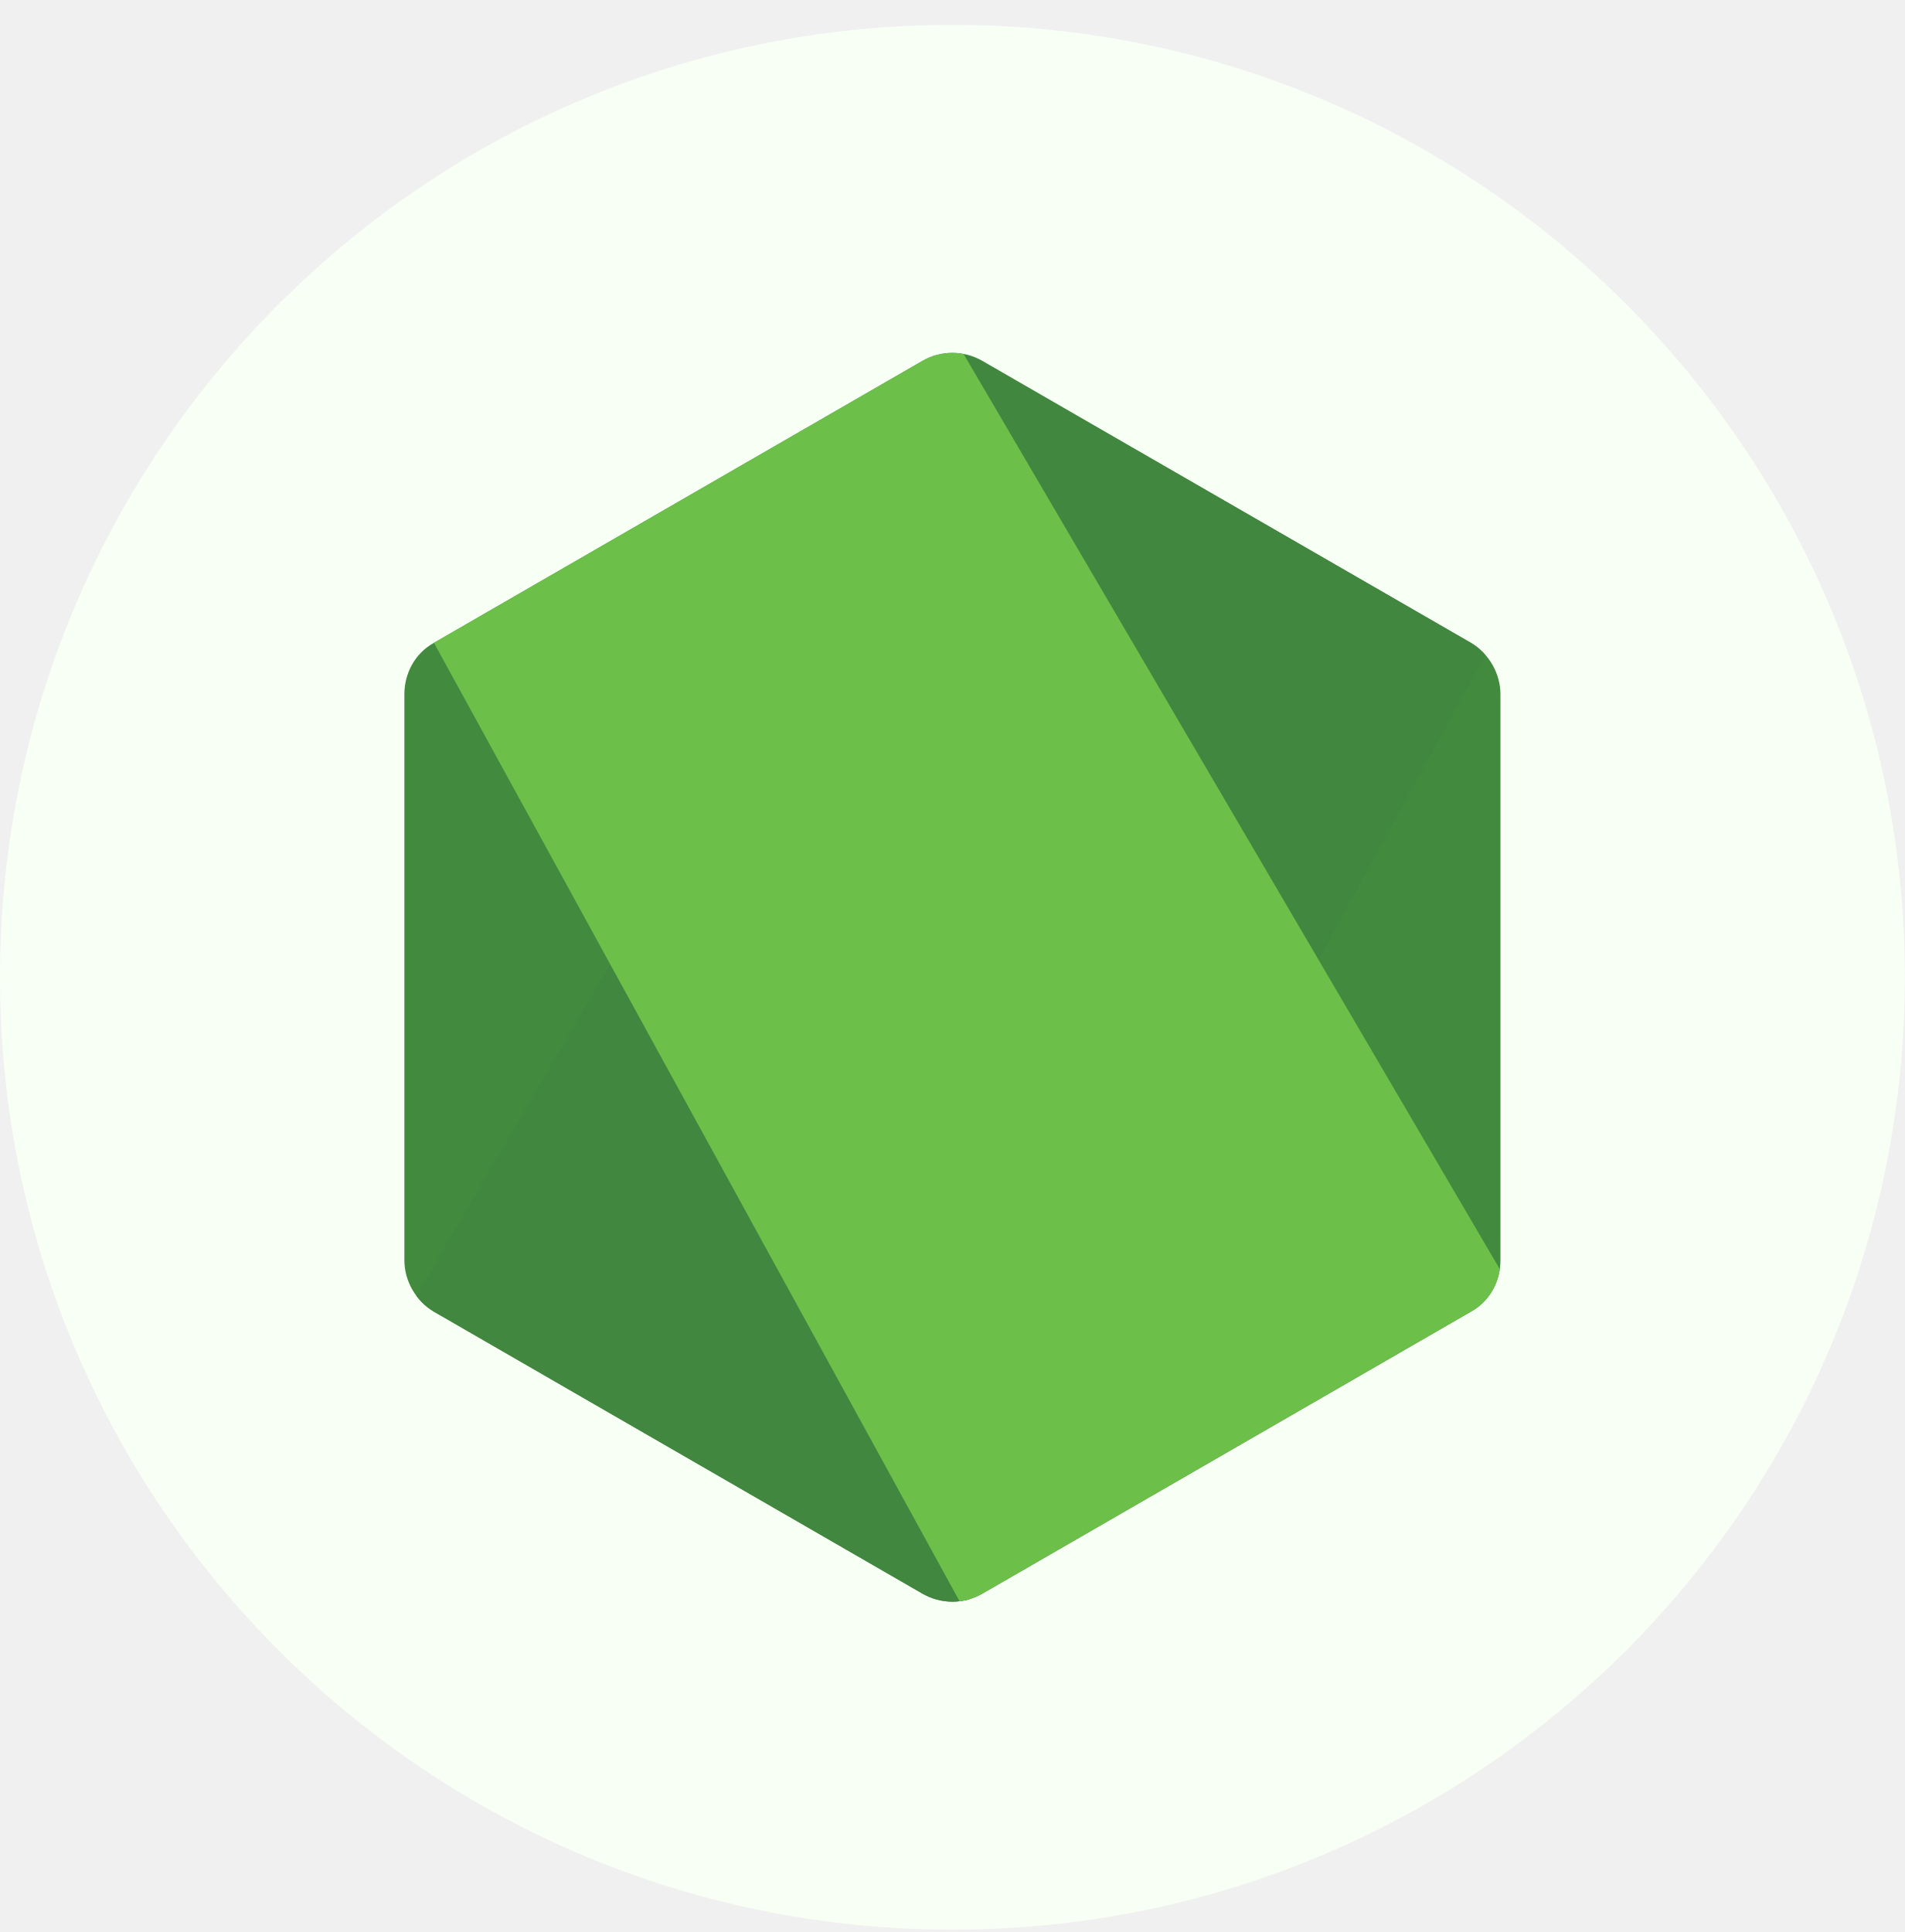
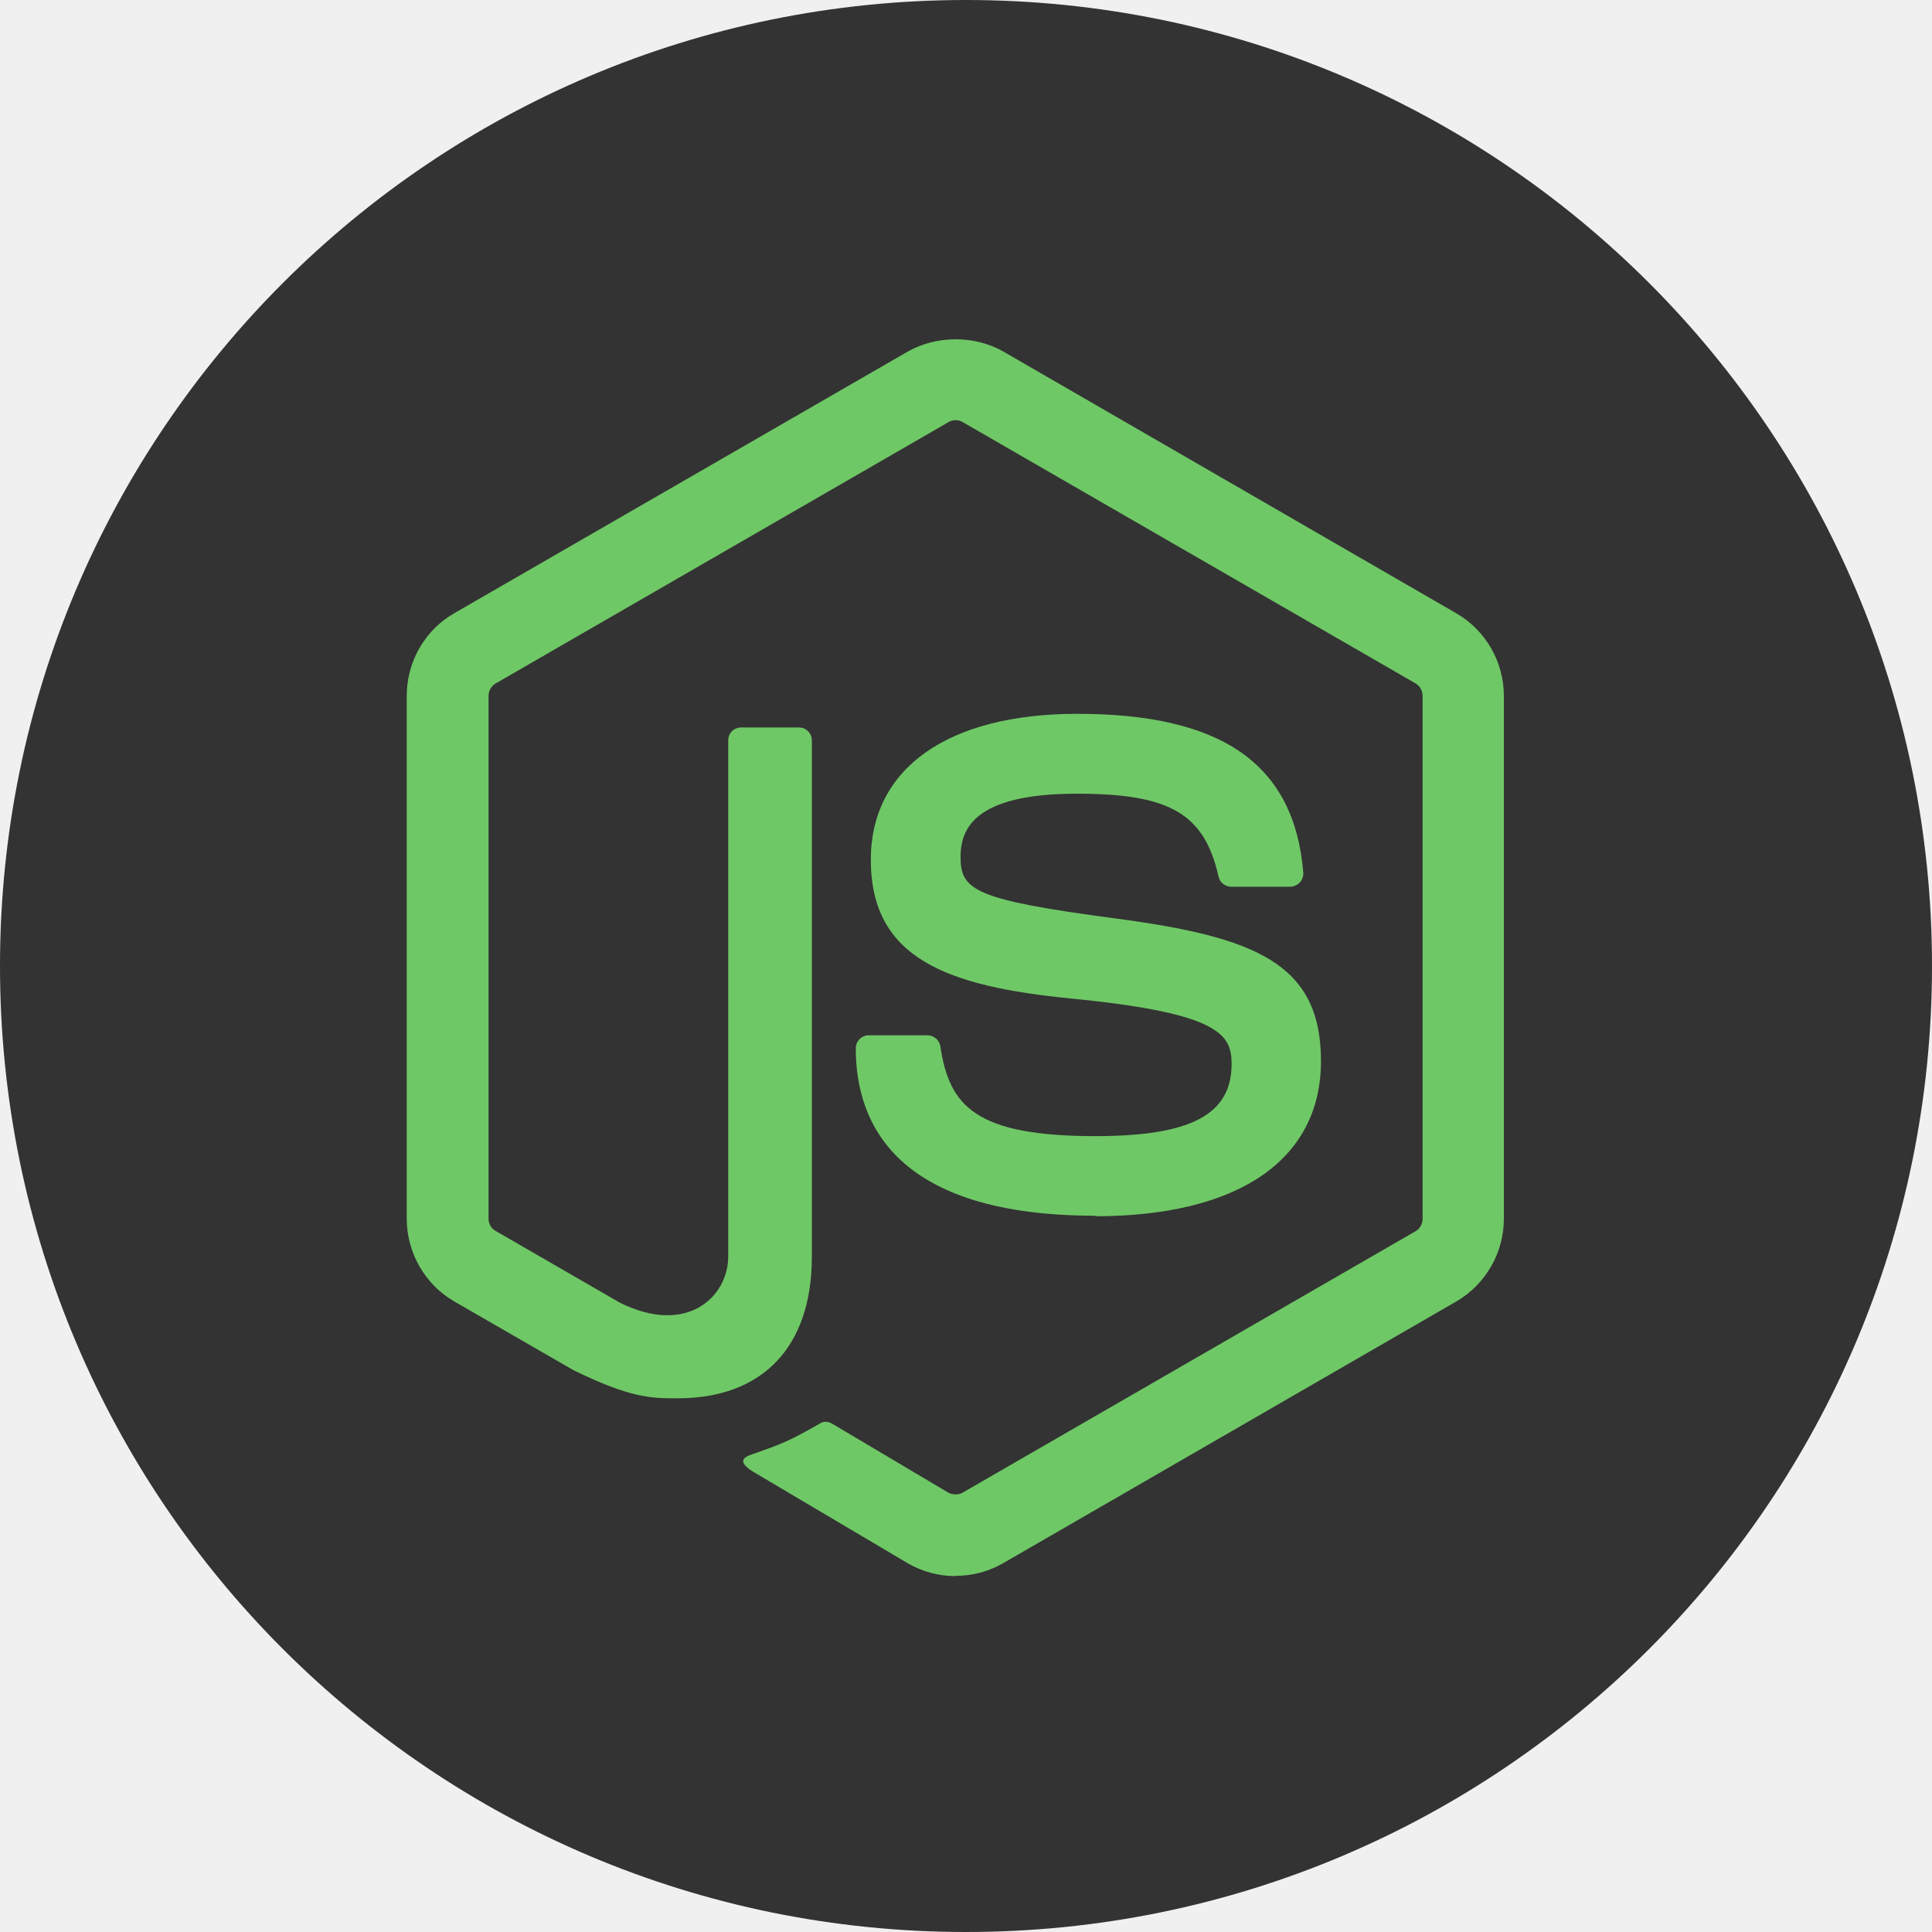
- <svg xmlns="http://www.w3.org/2000/svg" width="70" height="71" viewBox="0 0 70 71" fill="none">
-   <rect y="0.914" width="70" height="70" rx="35" fill="#F8FFF5" />
-   <path d="M36.089 13.255C35.406 12.871 34.594 12.871 33.911 13.255L15.929 23.634C15.246 24.018 14.861 24.745 14.861 25.513V46.314C14.861 47.083 15.288 47.809 15.929 48.193L33.911 58.572C34.594 58.957 35.406 58.957 36.089 58.572L54.071 48.193C54.754 47.809 55.139 47.083 55.139 46.314V25.513C55.139 24.745 54.711 24.018 54.071 23.634L36.089 13.255Z" fill="url(#paint0_linear_2617_2)" />
-   <mask id="mask0_2617_2" style="mask-type:luminance" maskUnits="userSpaceOnUse" x="14" y="12" width="42" height="47">
-     <path d="M36.089 13.255C35.406 12.871 34.594 12.871 33.911 13.255L15.929 23.634C15.246 24.018 14.861 24.745 14.861 25.513V46.314C14.861 47.083 15.288 47.809 15.929 48.193L33.911 58.572C34.594 58.957 35.406 58.957 36.089 58.572L54.071 48.193C54.754 47.809 55.139 47.083 55.139 46.314V25.513C55.139 24.745 54.711 24.018 54.071 23.634L36.089 13.255Z" fill="white" />
-   </mask>
-   <g mask="url(#mask0_2617_2)">
-     <path d="M54.114 23.634L36.047 13.255C35.876 13.17 35.662 13.084 35.492 13.041L15.246 47.724C15.417 47.937 15.63 48.108 15.844 48.236L33.911 58.615C34.424 58.914 35.022 58.999 35.577 58.829L54.584 24.061C54.456 23.89 54.285 23.762 54.114 23.634Z" fill="url(#paint1_linear_2617_2)" />
-   </g>
-   <mask id="mask1_2617_2" style="mask-type:luminance" maskUnits="userSpaceOnUse" x="14" y="12" width="42" height="47">
-     <path d="M36.089 13.255C35.406 12.871 34.594 12.871 33.911 13.255L15.929 23.634C15.246 24.018 14.861 24.745 14.861 25.513V46.314C14.861 47.083 15.288 47.809 15.929 48.193L33.911 58.572C34.594 58.957 35.406 58.957 36.089 58.572L54.071 48.193C54.754 47.809 55.139 47.083 55.139 46.314V25.513C55.139 24.745 54.711 24.018 54.071 23.634L36.089 13.255Z" fill="white" />
-   </mask>
-   <g mask="url(#mask1_2617_2)">
-     <path d="M54.156 48.193C54.668 47.894 55.053 47.382 55.224 46.827L35.405 12.999C34.893 12.913 34.337 12.956 33.868 13.255L15.929 23.591L35.277 58.871C35.533 58.829 35.832 58.743 36.089 58.615L54.156 48.193Z" fill="url(#paint2_linear_2617_2)" />
-   </g>
-   <defs>
-     <linearGradient id="paint0_linear_2617_2" x1="2761.3" y1="815.505" x2="790.264" y2="3912.46" gradientUnits="userSpaceOnUse">
-       <stop stop-color="#41873F" />
-       <stop offset="0.329" stop-color="#418B3D" />
-       <stop offset="0.635" stop-color="#419637" />
-       <stop offset="0.932" stop-color="#3FA92D" />
-       <stop offset="1" stop-color="#3FAE2A" />
-     </linearGradient>
-     <linearGradient id="paint1_linear_2617_2" x1="1717.64" y1="2543.86" x2="6653.79" y2="-137.938" gradientUnits="userSpaceOnUse">
-       <stop offset="0.138" stop-color="#41873F" />
-       <stop offset="0.403" stop-color="#54A044" />
-       <stop offset="0.714" stop-color="#66B848" />
-       <stop offset="0.908" stop-color="#6CC04A" />
-     </linearGradient>
-     <linearGradient id="paint2_linear_2617_2" x1="-156.529" y1="2308.4" x2="4004.33" y2="2308.4" gradientUnits="userSpaceOnUse">
-       <stop offset="0.092" stop-color="#6CC04A" />
-       <stop offset="0.286" stop-color="#66B848" />
-       <stop offset="0.597" stop-color="#54A044" />
-       <stop offset="0.862" stop-color="#41873F" />
-     </linearGradient>
-   </defs>
+ <svg xmlns="http://www.w3.org/2000/svg" width="38" height="38" viewBox="0 0 38 38" fill="none">
+   <circle cx="19" cy="19" r="19" fill="#333333" />
+   <path d="M18.794 31C18.468 31 18.144 30.915 17.859 30.75L14.883 28.988C14.438 28.74 14.655 28.652 14.802 28.601C15.395 28.394 15.515 28.347 16.147 27.988C16.214 27.95 16.301 27.963 16.369 28.003L18.655 29.36C18.738 29.404 18.855 29.404 18.931 29.36L27.845 24.215C27.928 24.168 27.981 24.072 27.981 23.974V13.687C27.981 13.585 27.928 13.493 27.843 13.442L18.933 8.301C18.851 8.252 18.741 8.252 18.659 8.301L9.75 13.442C9.664 13.491 9.609 13.587 9.609 13.685V23.971C9.609 24.07 9.662 24.163 9.747 24.21L12.188 25.62C13.514 26.283 14.323 25.502 14.323 24.716V14.564C14.323 14.419 14.437 14.308 14.582 14.308H15.711C15.852 14.308 15.968 14.419 15.968 14.564V24.721C15.968 26.488 15.004 27.503 13.328 27.503C12.813 27.503 12.407 27.503 11.273 26.946L8.935 25.598C8.357 25.263 8 24.638 8 23.971V13.685C8 13.016 8.357 12.391 8.935 12.061L17.858 6.913C18.422 6.594 19.172 6.594 19.732 6.913L28.644 12.063C29.22 12.395 29.579 13.018 29.579 13.687V23.974C29.579 24.641 29.22 25.263 28.644 25.598L19.732 30.745C19.447 30.911 19.123 30.995 18.793 30.995" fill="#6FC866" />
+   <path d="M21.55 23.912C17.65 23.912 16.832 22.122 16.832 20.62C16.832 20.477 16.947 20.363 17.09 20.363H18.241C18.369 20.363 18.476 20.456 18.496 20.581C18.67 21.755 19.188 22.346 21.546 22.346C23.425 22.346 24.224 21.922 24.224 20.926C24.224 20.352 23.996 19.926 21.078 19.641C18.637 19.4 17.128 18.862 17.128 16.91C17.128 15.111 18.645 14.04 21.187 14.04C24.041 14.04 25.455 15.031 25.634 17.159C25.64 17.233 25.614 17.304 25.565 17.358C25.515 17.409 25.446 17.441 25.375 17.441H24.217C24.096 17.441 23.991 17.356 23.967 17.24C23.688 16.006 23.014 15.611 21.182 15.611C19.132 15.611 18.893 16.325 18.893 16.86C18.893 17.51 19.174 17.699 21.941 18.065C24.681 18.429 25.982 18.942 25.982 20.868C25.982 22.809 24.362 23.922 21.537 23.922" fill="#6FC866" />
</svg>
